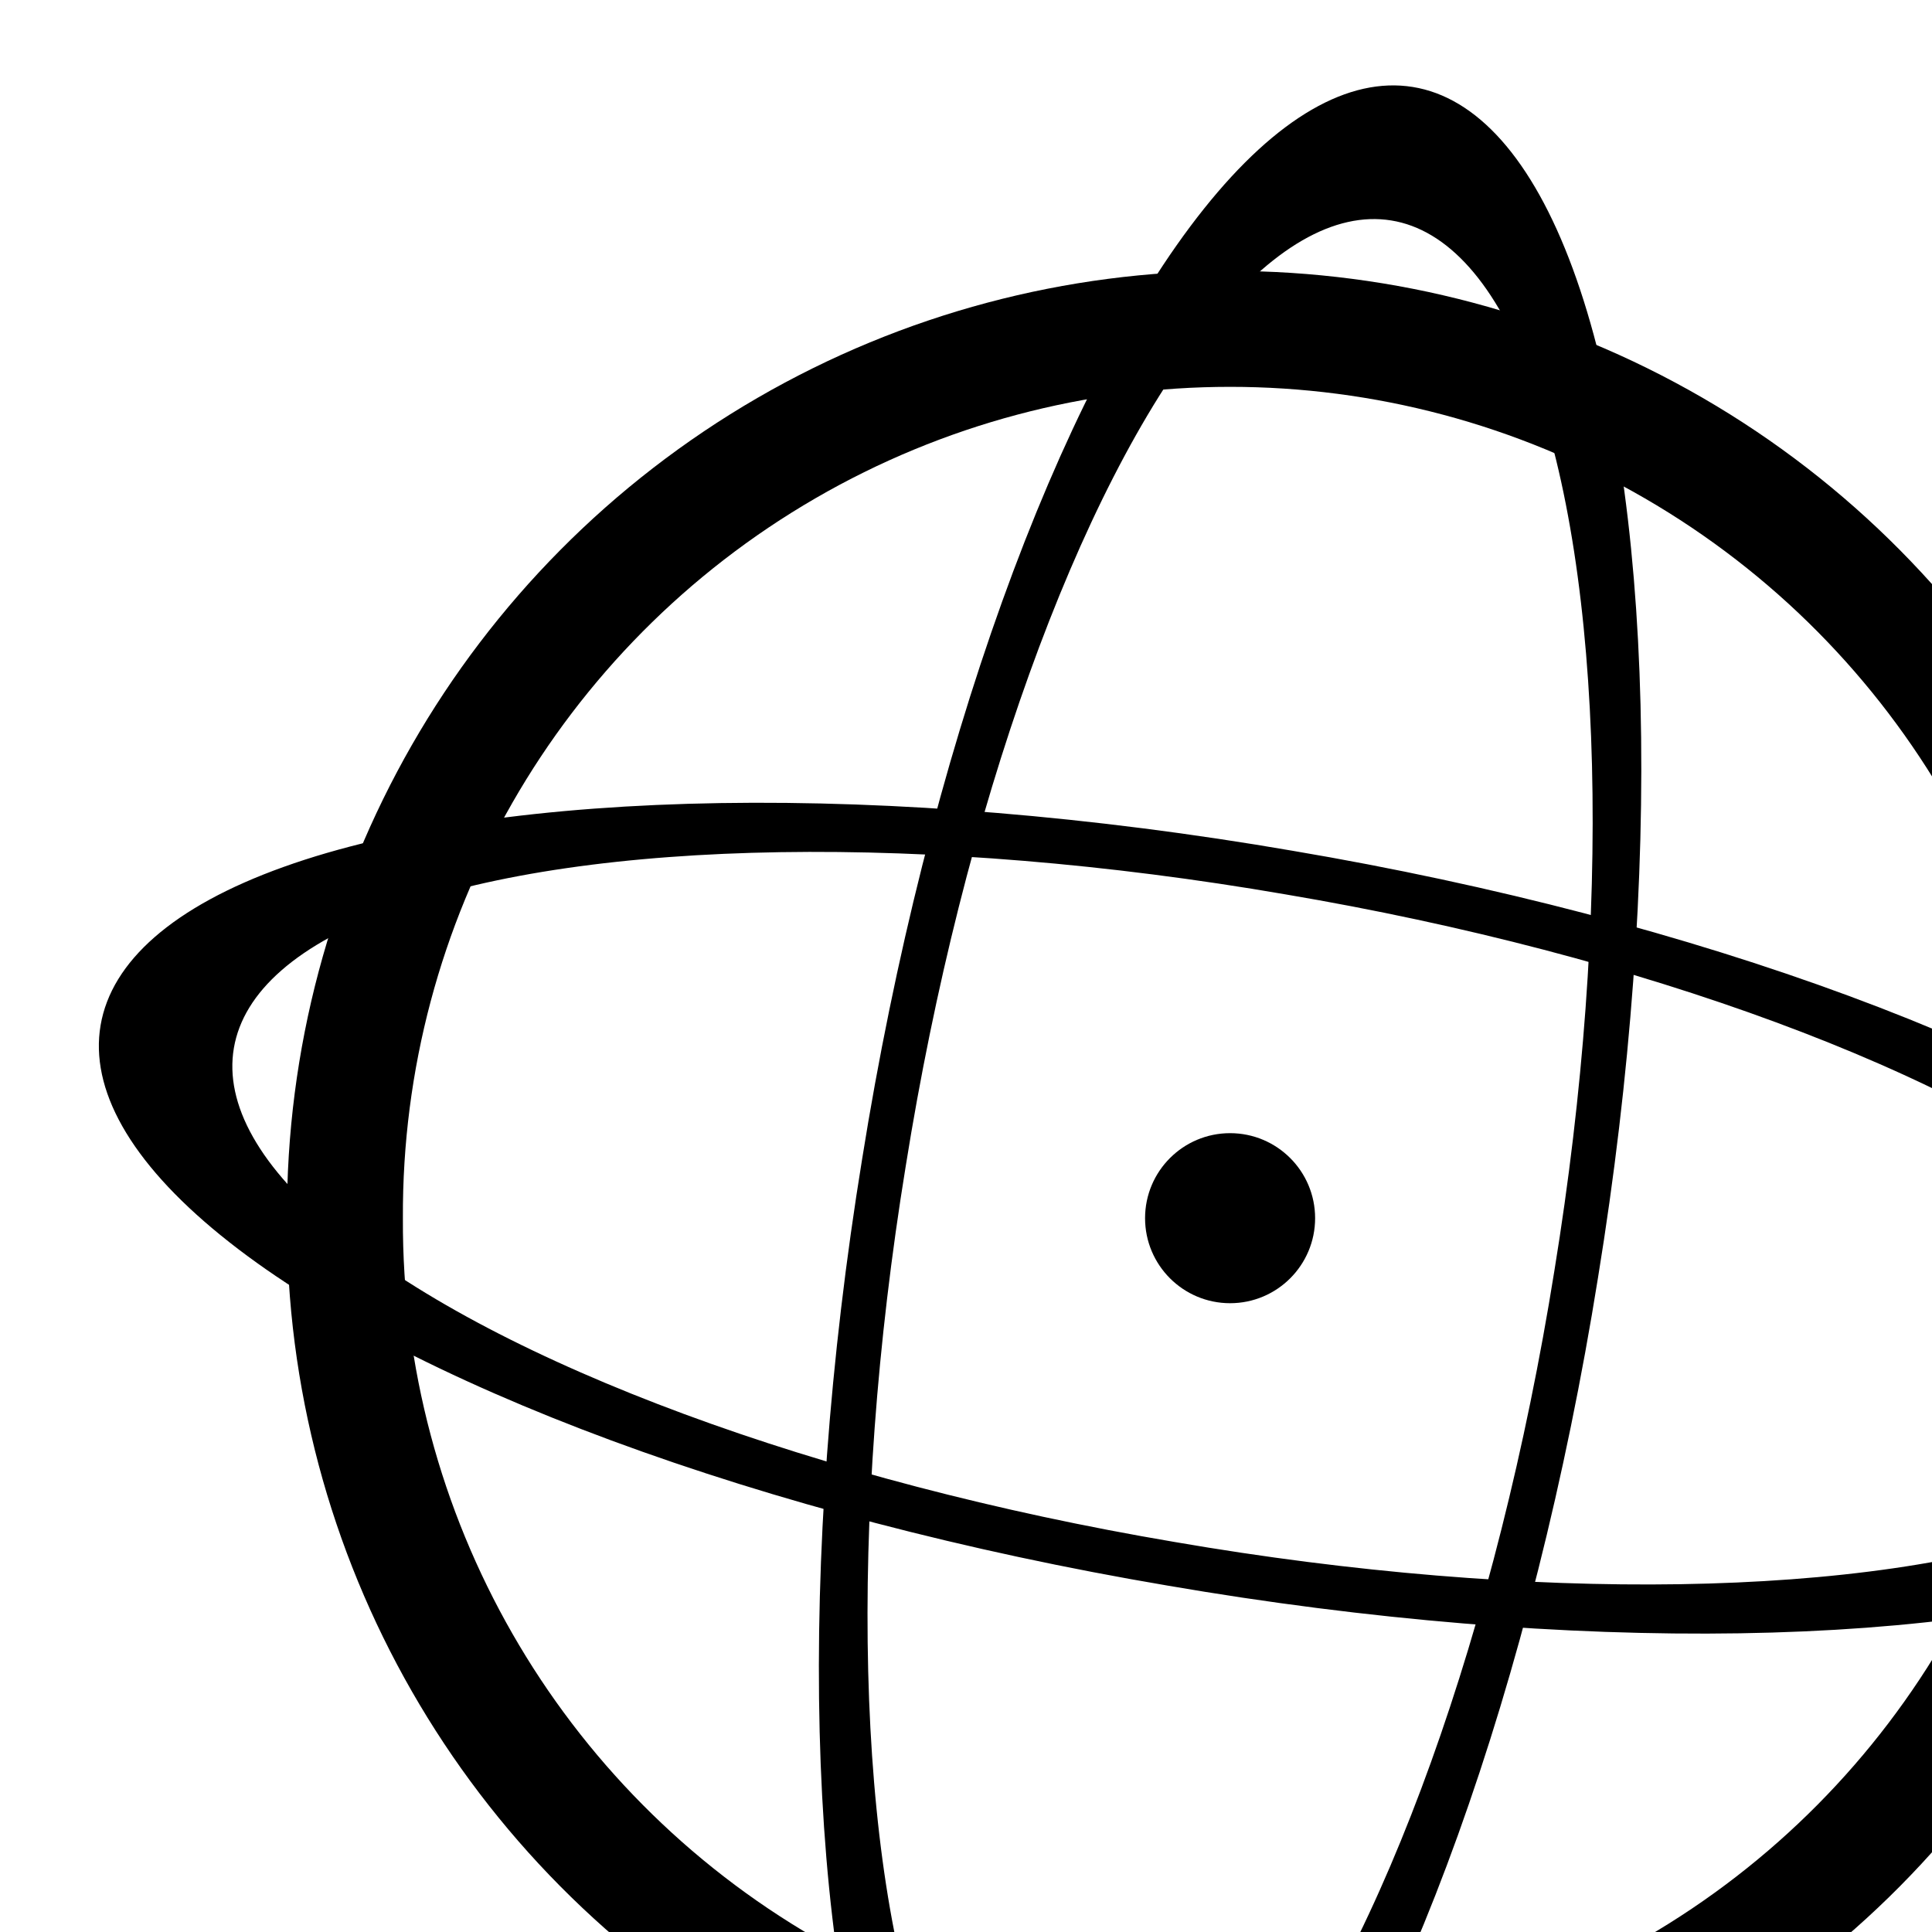
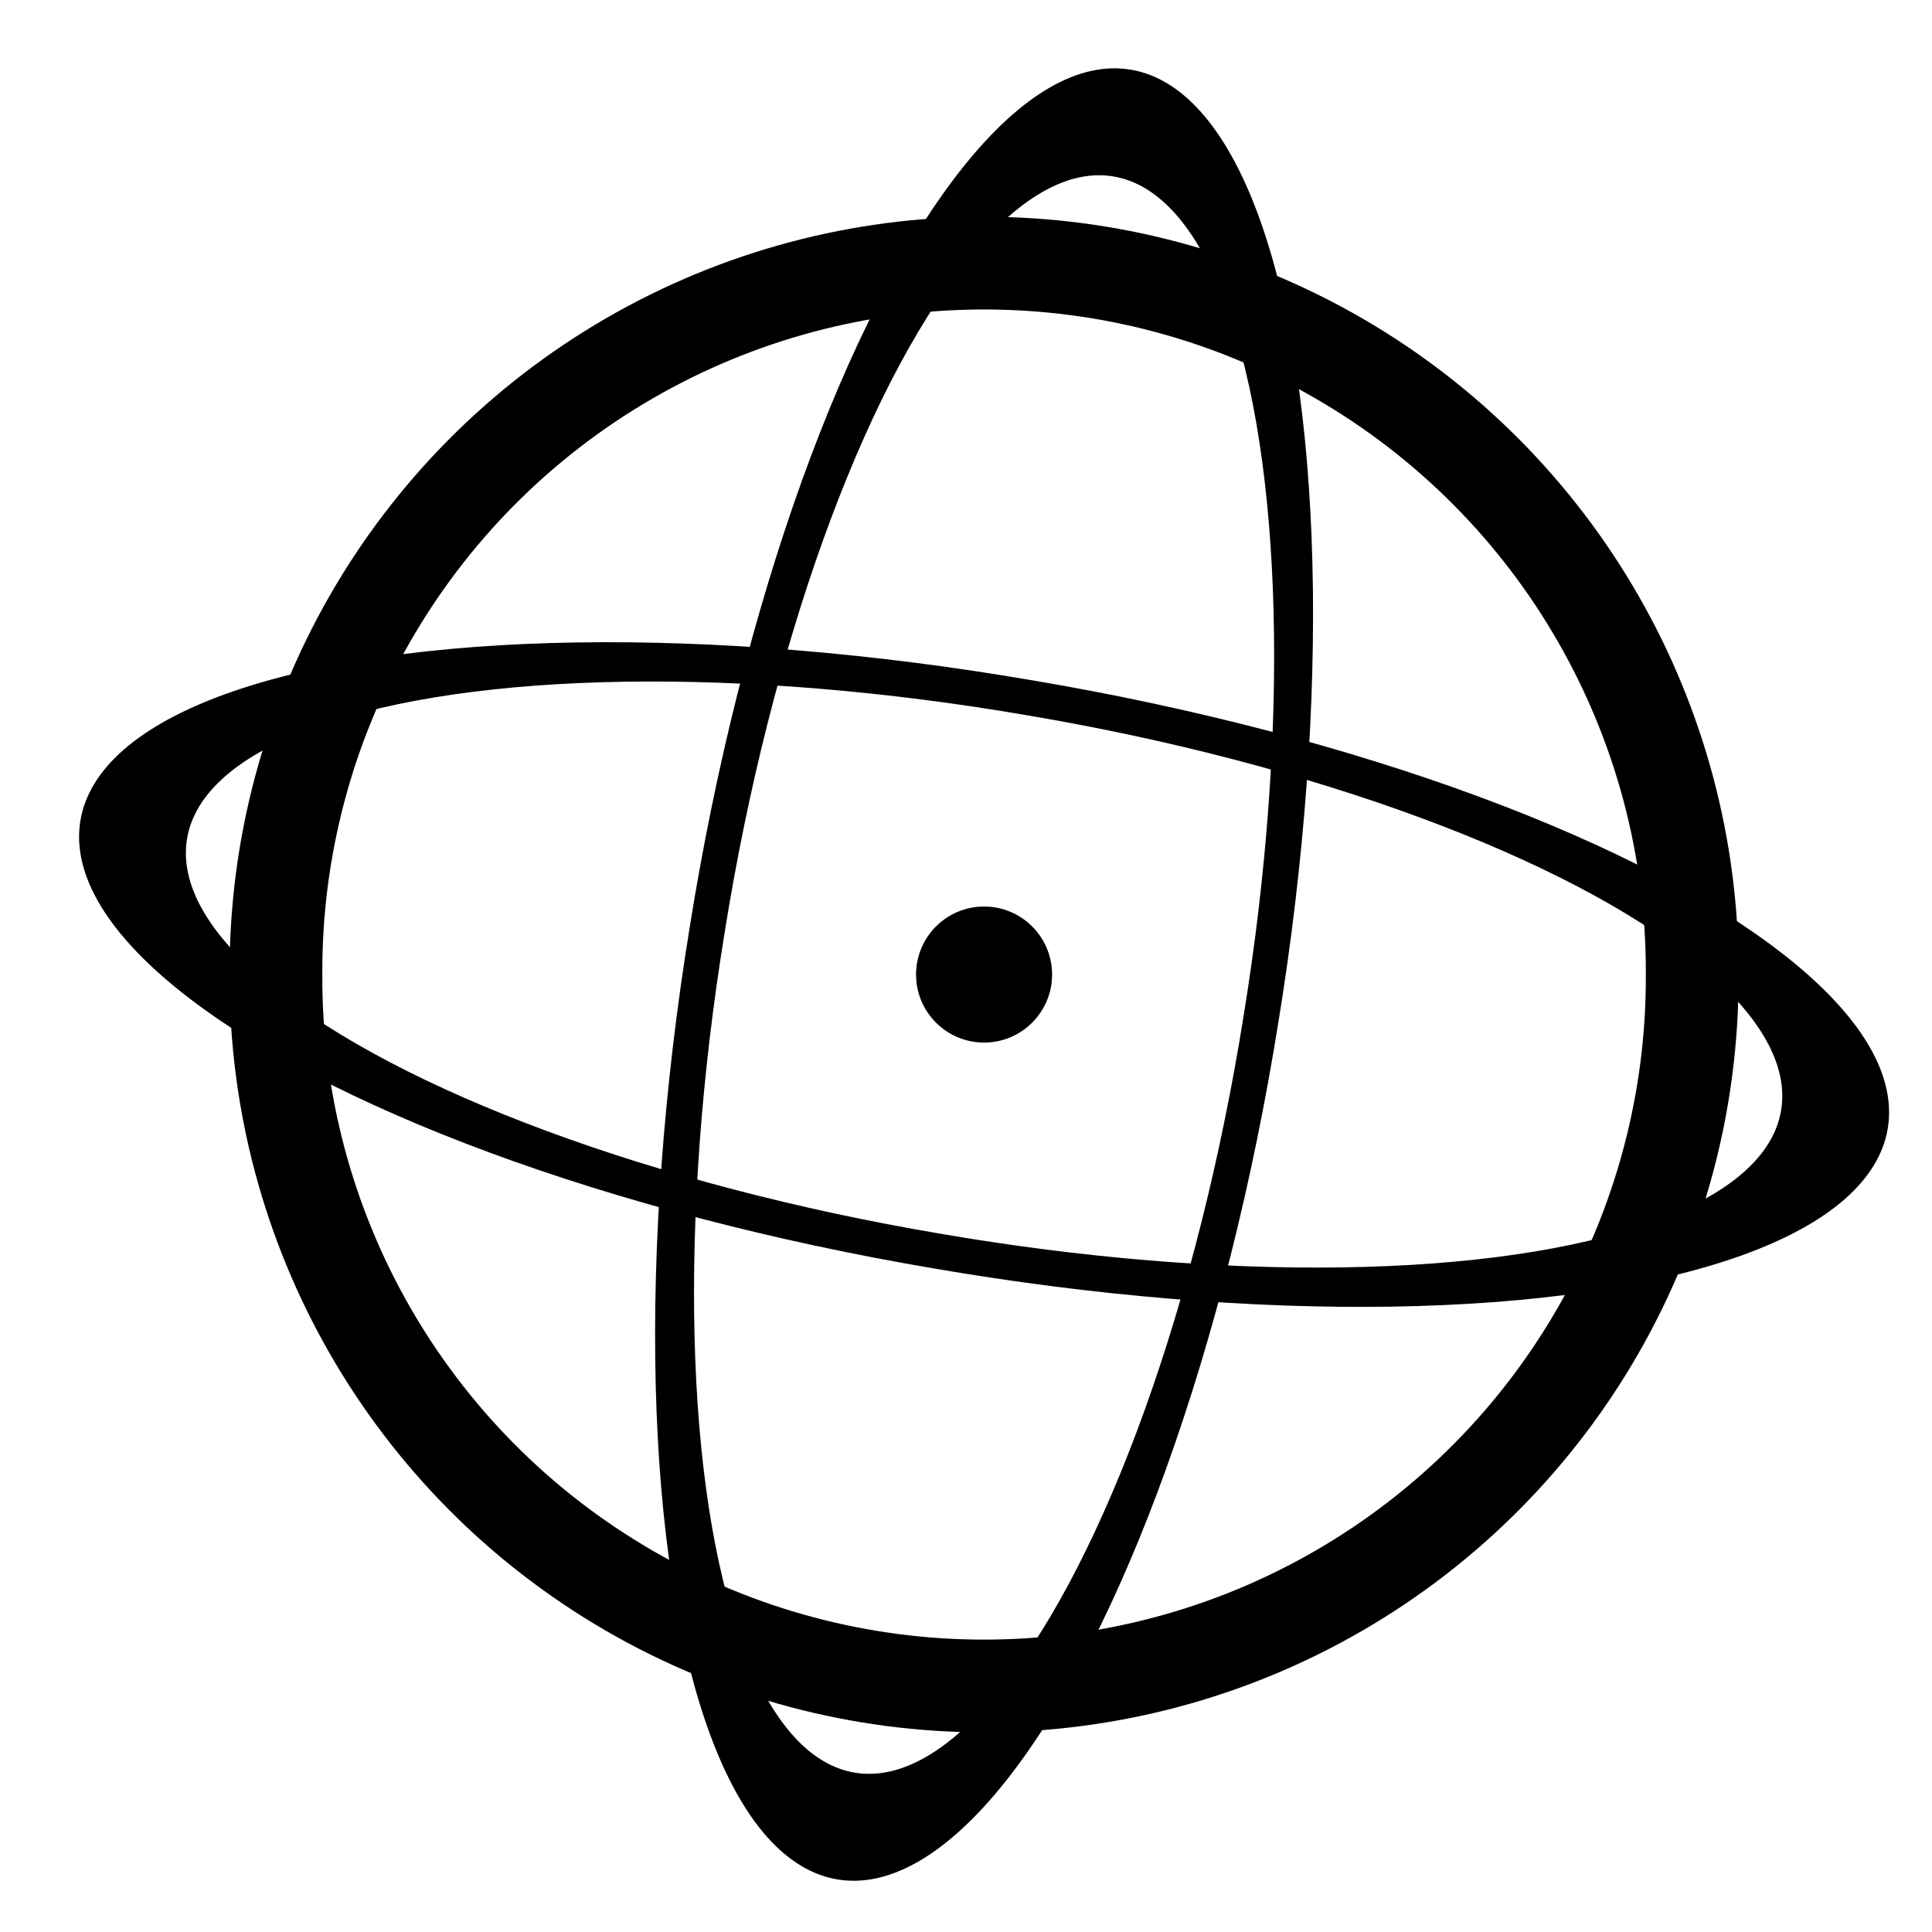
- <svg xmlns="http://www.w3.org/2000/svg" id="svg2" version="1.1" width="100.0px" height="100px" xml:space="preserve">
+ <svg xmlns="http://www.w3.org/2000/svg" id="svg2" version="1.1" width="125px" height="125px" xml:space="preserve">
  <defs id="defs6" />
  <g id="g10" transform="matrix(1.25,0,0,-1.25,0,125)">
    <path style="fill:none;stroke:#000000;stroke-width:6;stroke-linecap:butt;stroke-linejoin:miter;stroke-miterlimit:4;stroke-opacity:1;stroke-dasharray:none" id="path3757" d="m 113.347,77.595 a 45.816,45.816 0 1 1 -91.631,0 45.816,45.816 0 1 1 91.631,0 z" transform="matrix(0.8,0,0,-0.8,-3.08977,111.6336)" />
    <path style="fill:none;stroke:#000000;stroke-width:5.772;stroke-linecap:butt;stroke-linejoin:miter;stroke-miterlimit:4;stroke-opacity:1;stroke-dasharray:none" id="path3757-5" d="m 113.347,77.595 a 45.816,45.816 0 1 1 -91.631,0 45.816,45.816 0 1 1 91.631,0 z" transform="matrix(0.3128206,-0.05051256,-0.1546249,-0.9575803,41.80849,127.2723)" />
    <path style="fill:none;stroke:#000000;stroke-width:5.772;stroke-linecap:butt;stroke-linejoin:miter;stroke-miterlimit:4;stroke-opacity:1;stroke-dasharray:none" id="path3757-5-9" d="m 113.347,77.595 a 45.816,45.816 0 1 1 -91.631,0 45.816,45.816 0 1 1 91.631,0 z" transform="matrix(-0.05336561,-0.3123466,-0.9561291,0.1633583,128.7307,57.97483)" />
    <path style="fill:#000000;fill-opacity:1;stroke-width:6;stroke-miterlimit:4;stroke-dasharray:none" id="path3804-6" d="m 19.288,12.548 a 4.588,4.588 0 1 1 -9.176,0 4.588,4.588 0 1 1 9.176,0 z" transform="matrix(0.7673469,0,0,-0.7673469,39.65551,59.18626)" />
  </g>
</svg>
